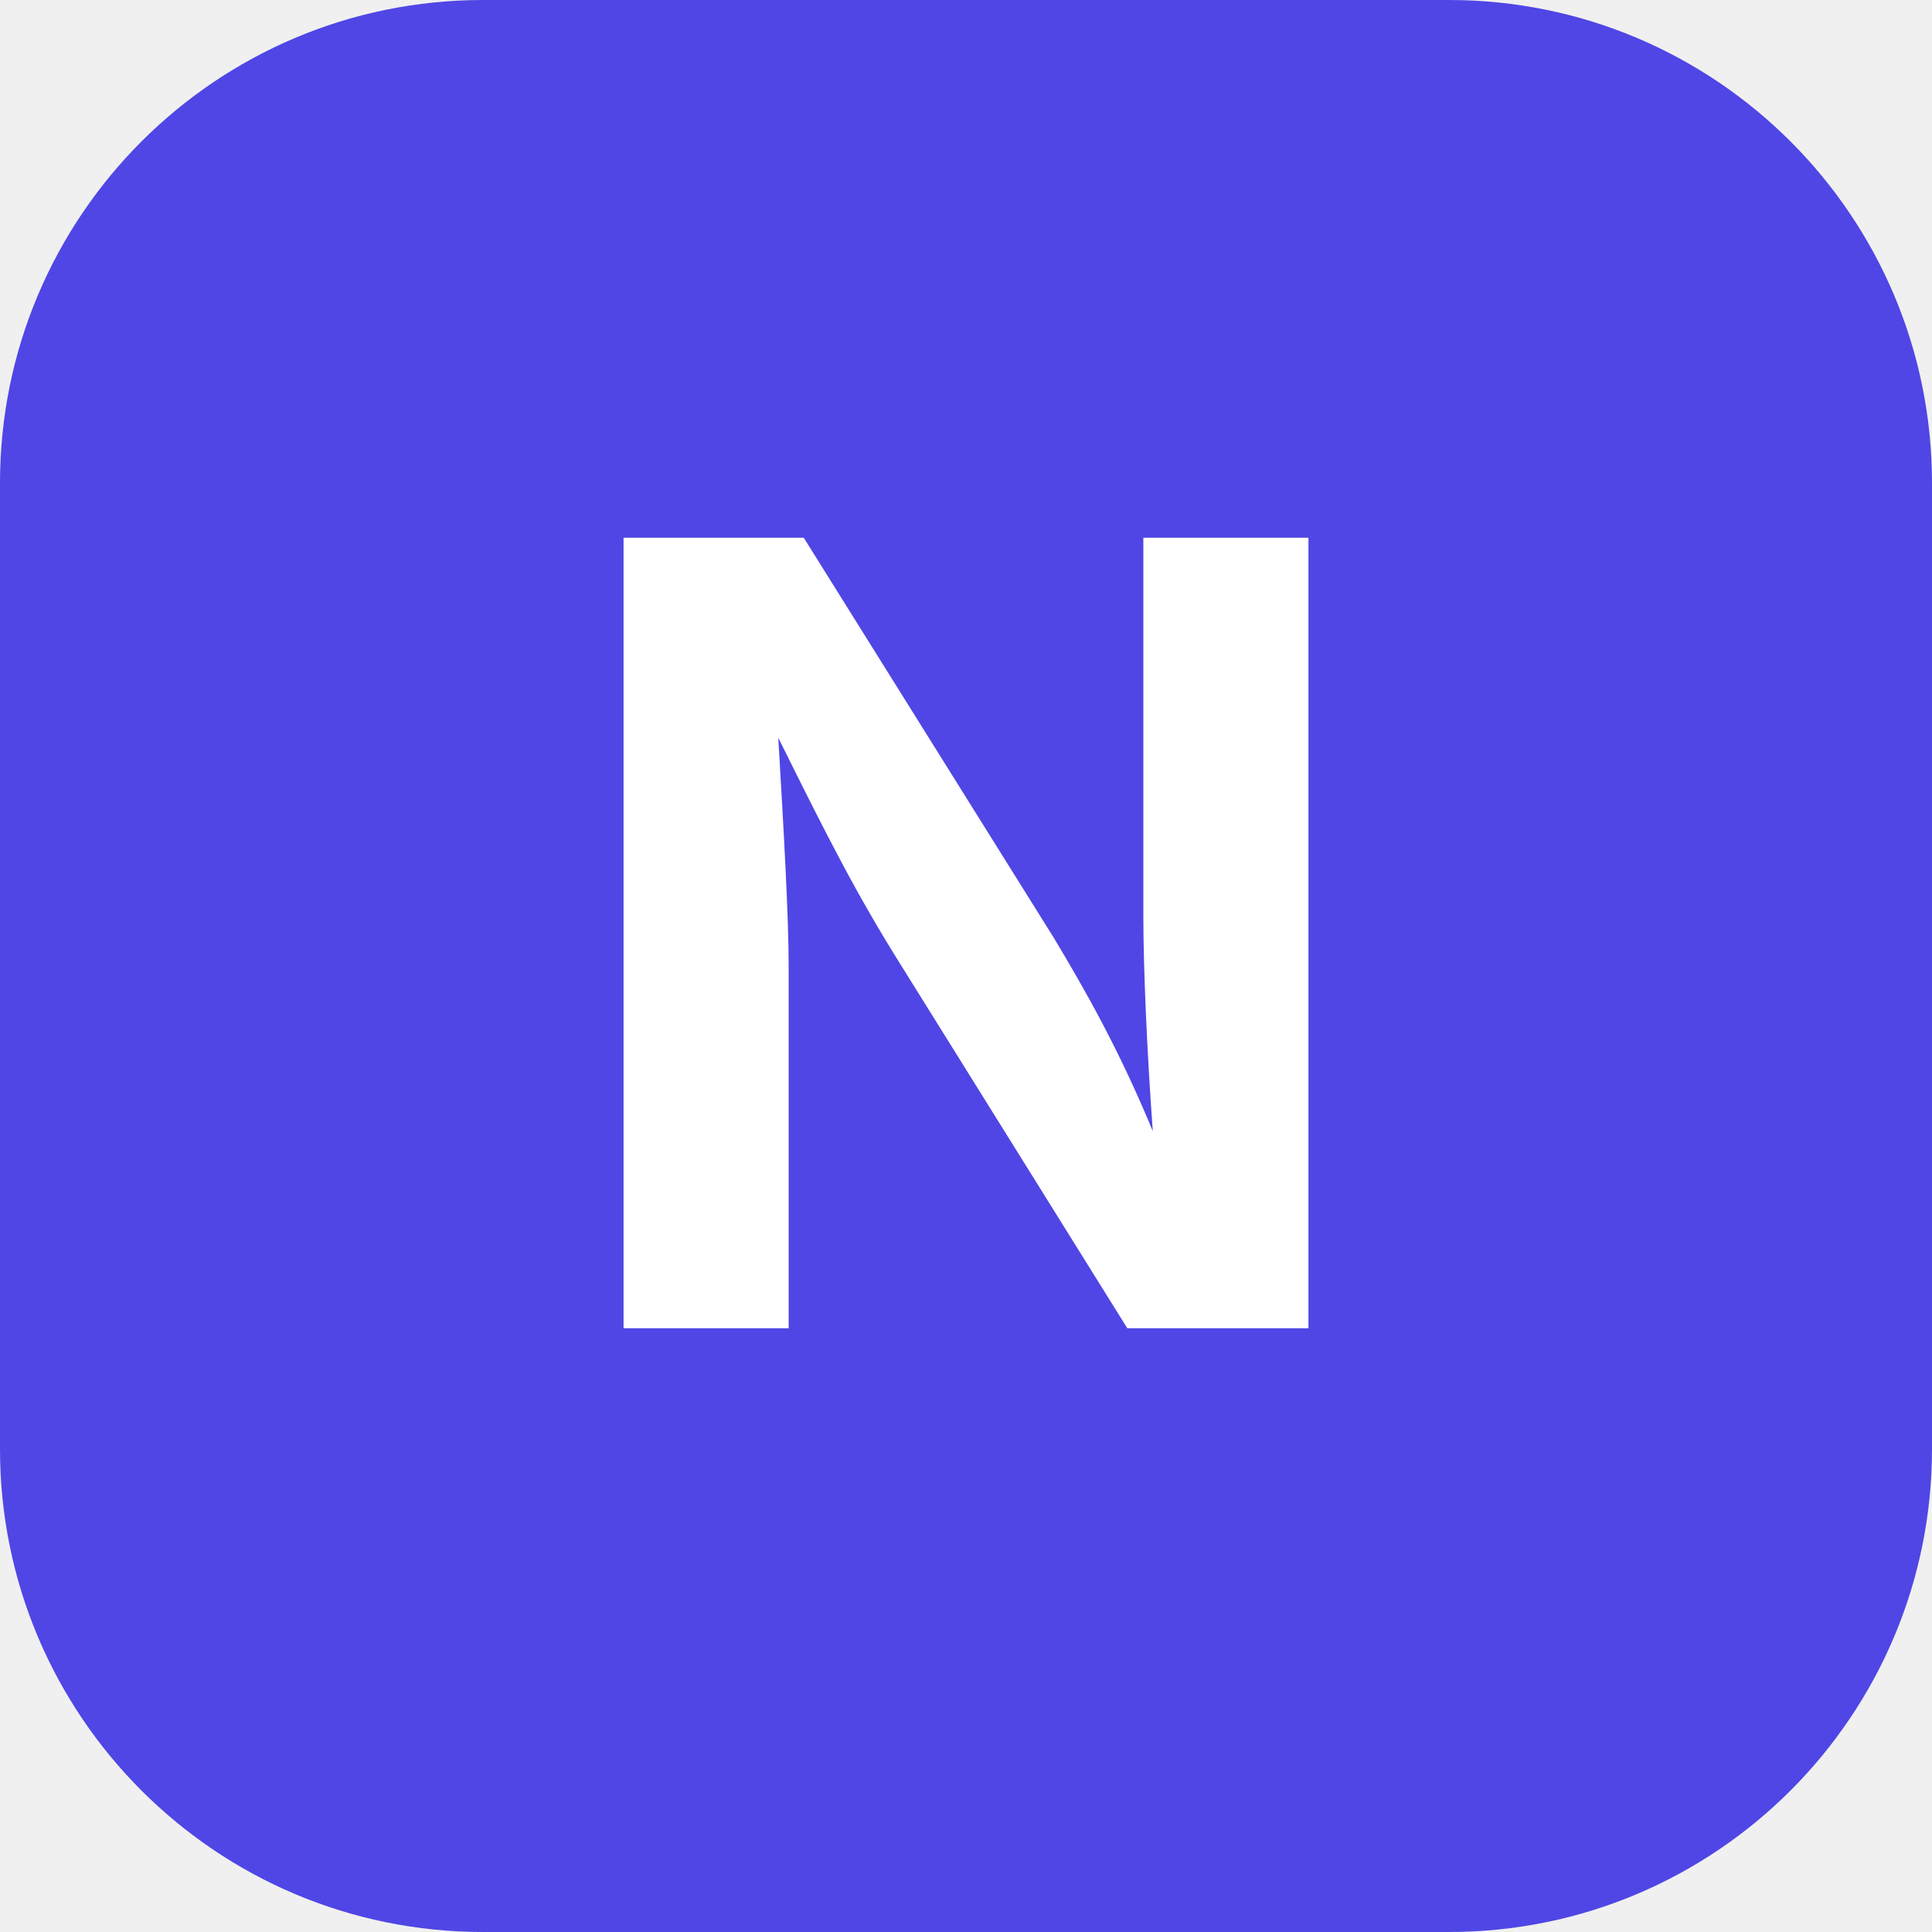
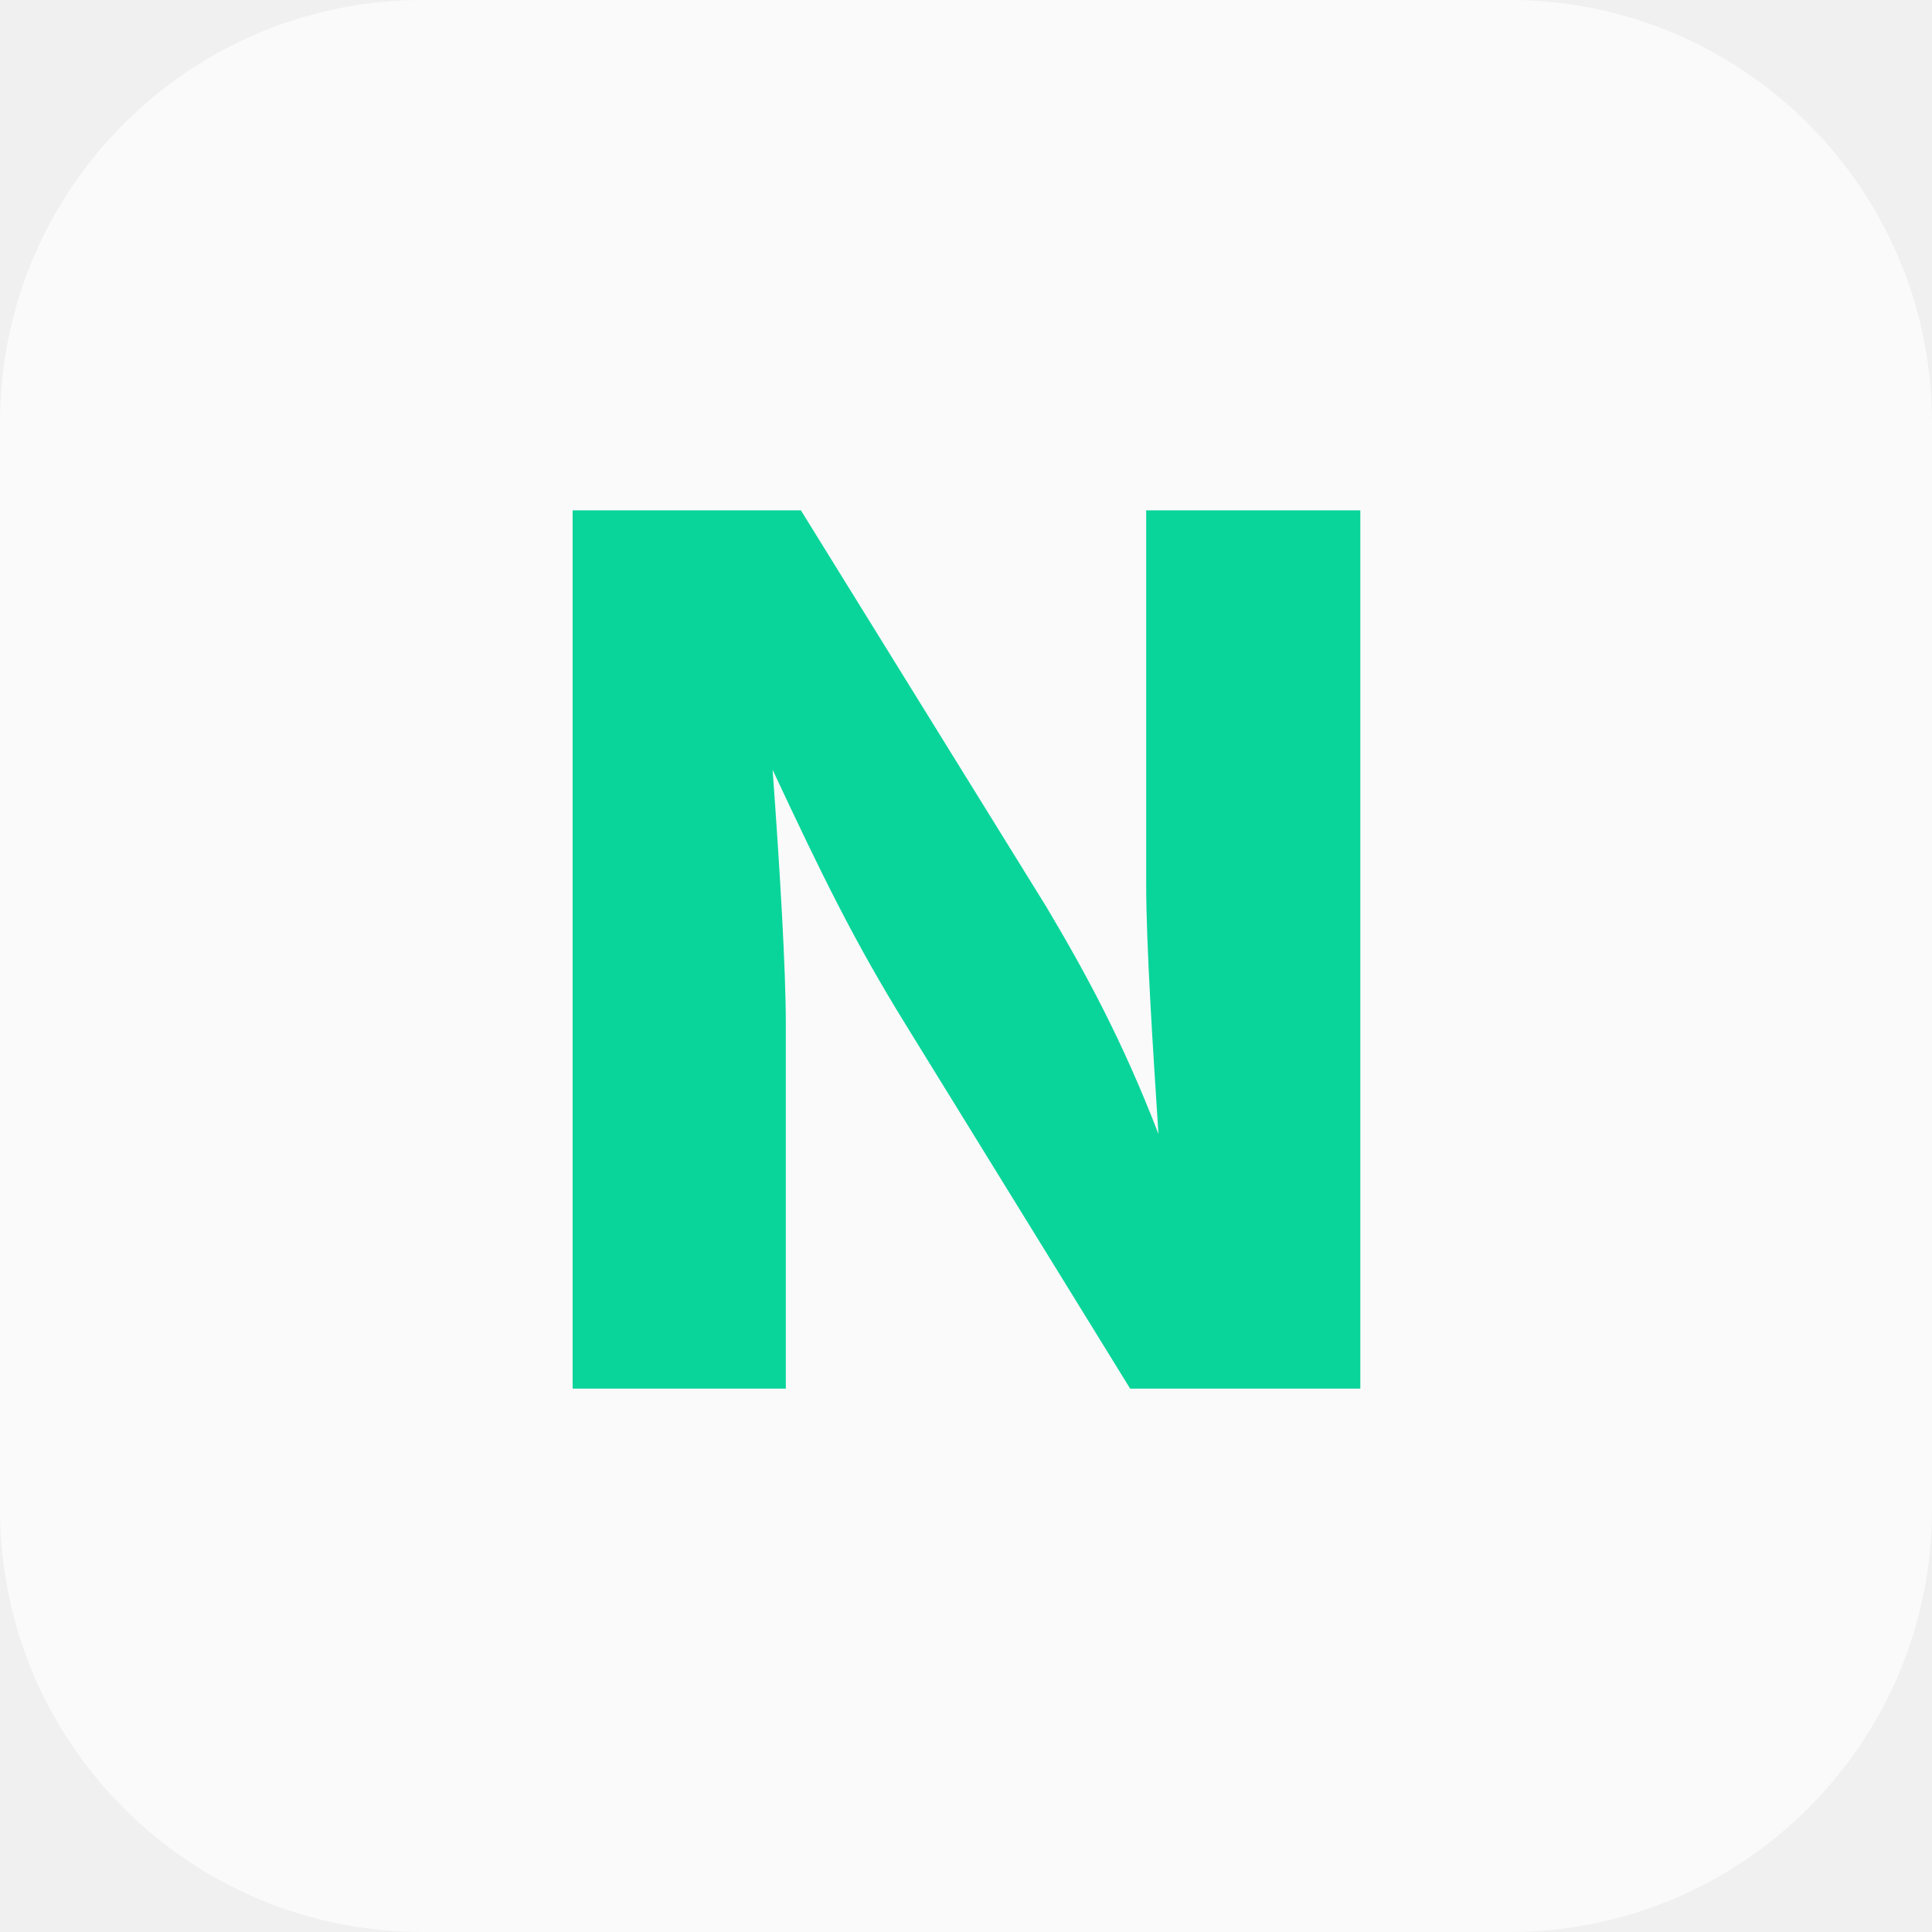
<svg xmlns="http://www.w3.org/2000/svg" viewBox="0 0 32 32" fill="none">
-   <rect width="32" height="32" rx="8" fill="#4F46E5" />
-   <text x="16" y="22" text-anchor="middle" font-family="system-ui, -apple-system, sans-serif" font-size="18" font-weight="700" fill="white">N</text>
+   <rect width="32" height="32" rx="7" fill="#FAFAFA" />
+   <text x="16" y="23" text-anchor="middle" font-family="system-ui, -apple-system, BlinkMacSystemFont, sans-serif" font-size="20" font-weight="800" fill="#09D59A">N</text>
</svg>
